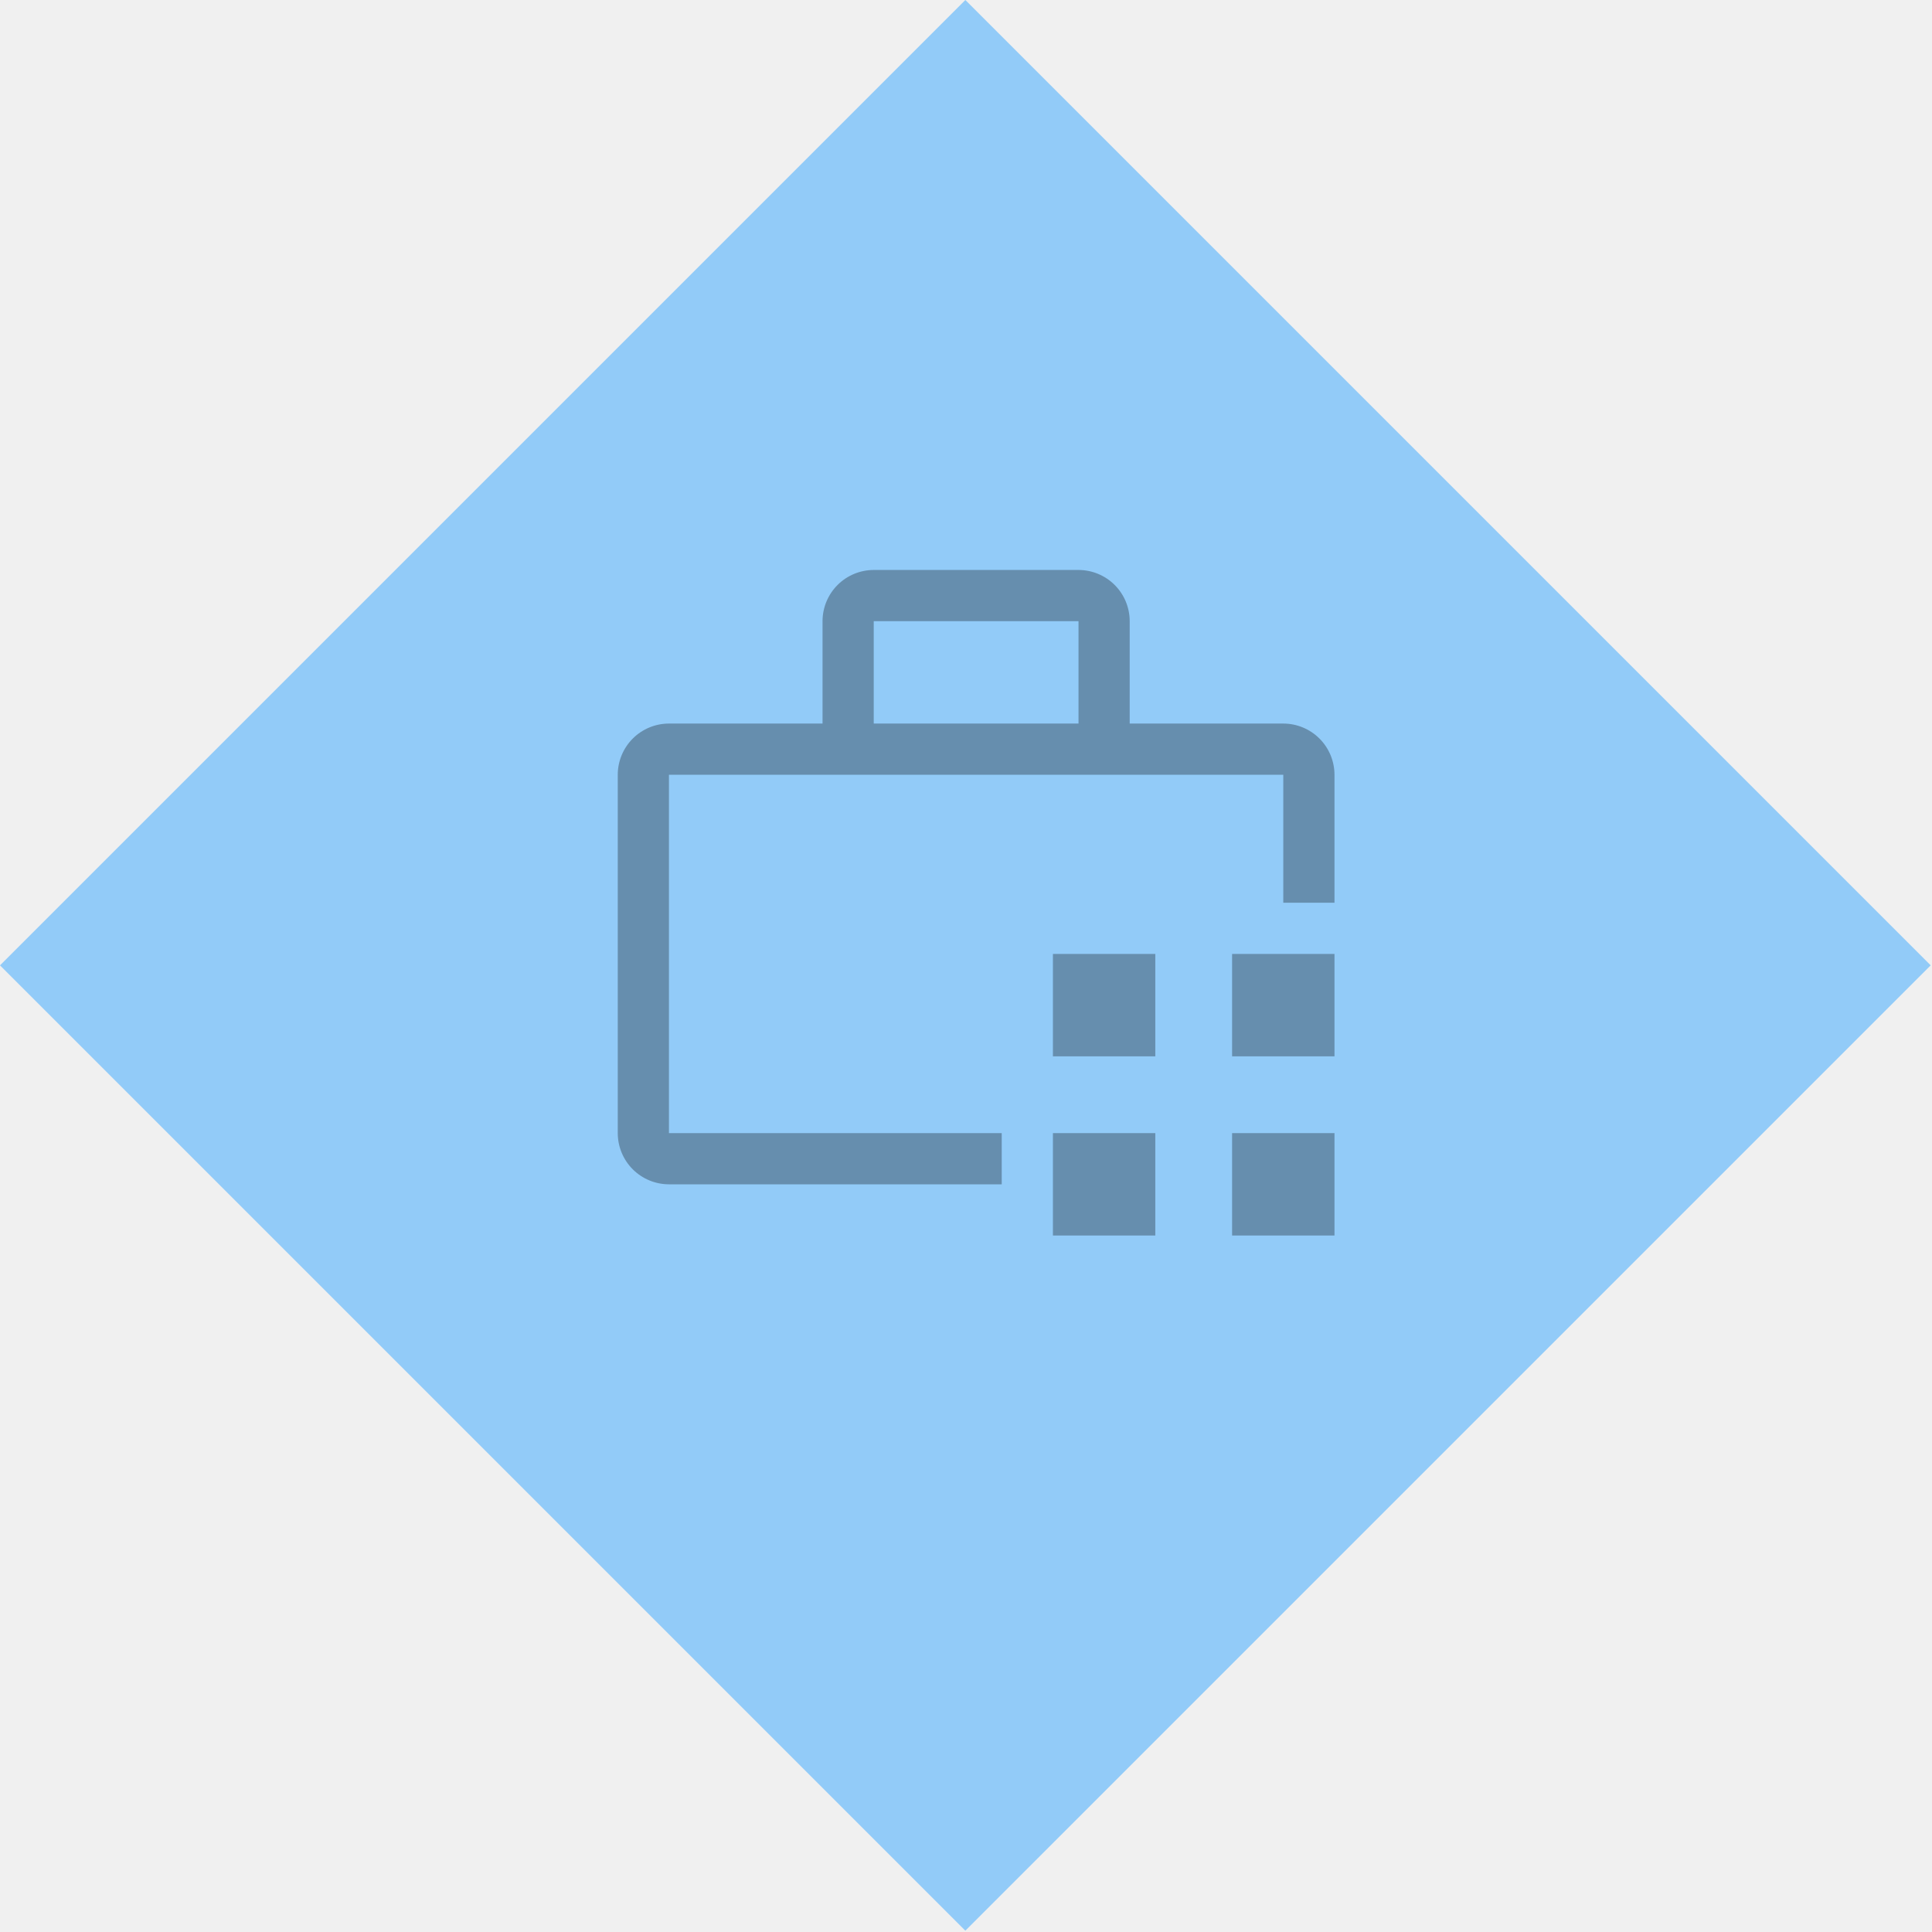
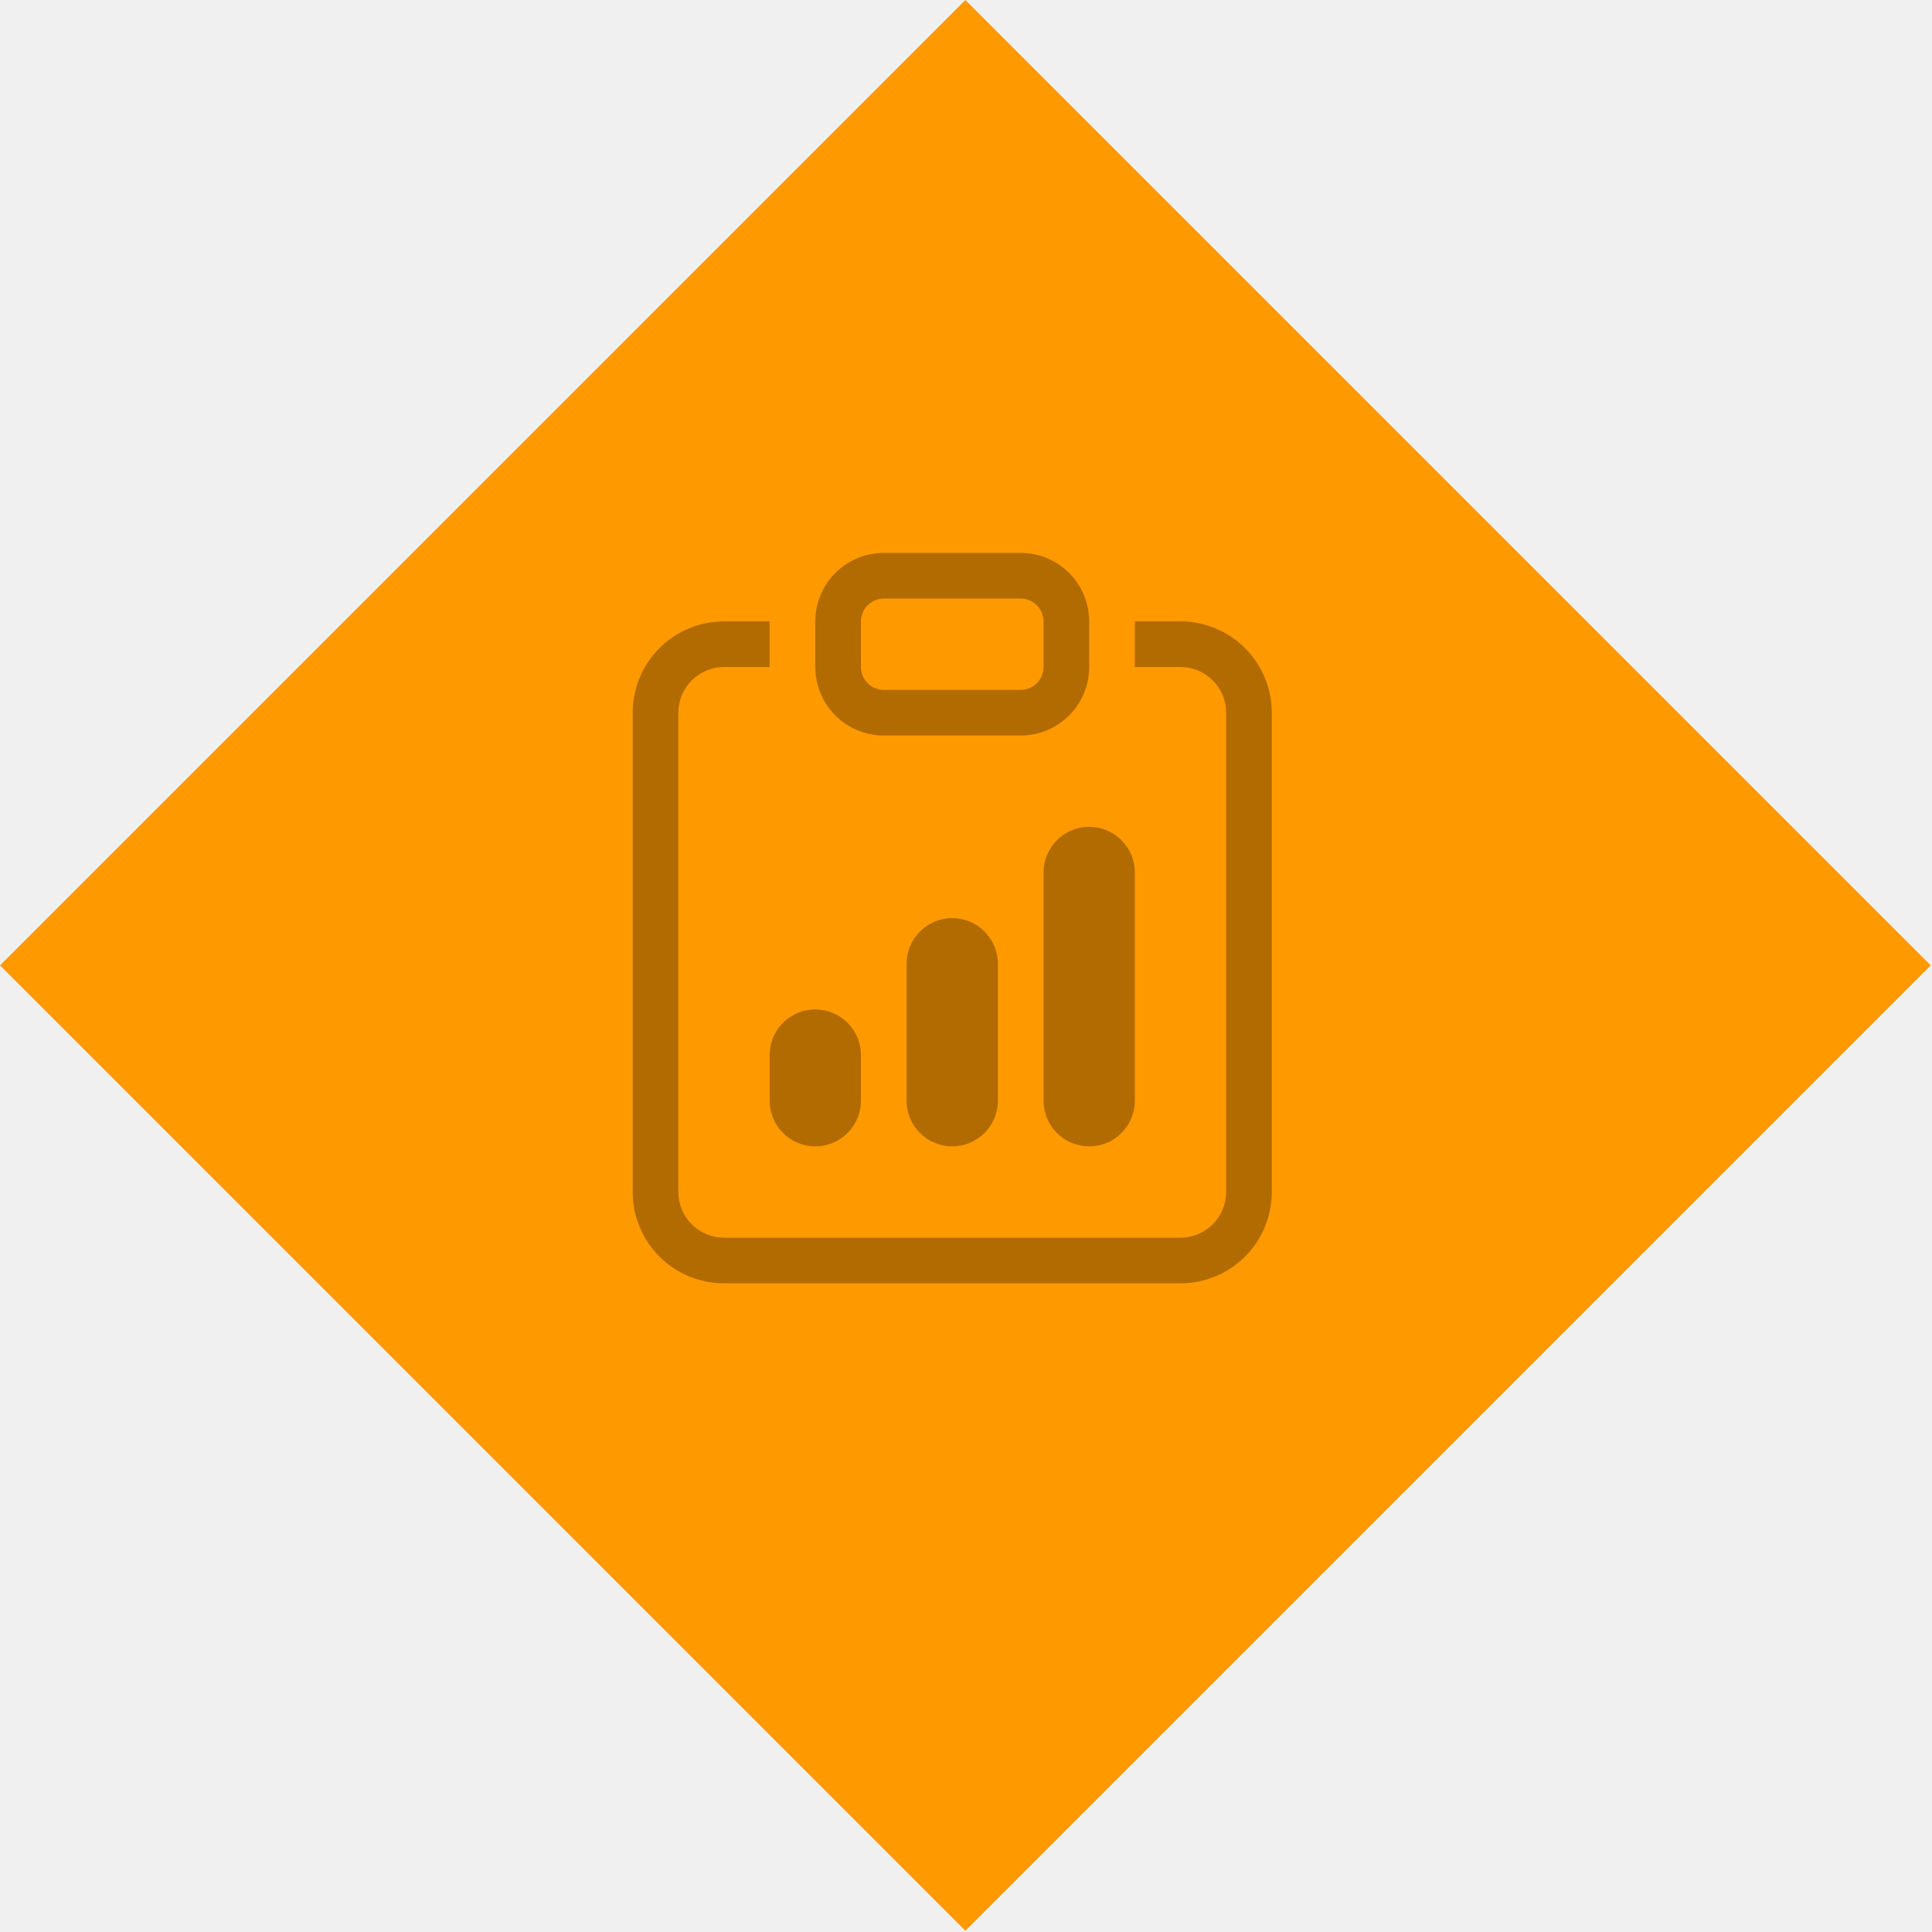
- <svg xmlns="http://www.w3.org/2000/svg" width="232" height="232" viewBox="0 0 232 232" fill="none">
-   <rect x="115.921" width="163.938" height="163.938" transform="rotate(45 115.921 0)" fill="#92CBF8" />
-   <path d="M126.437 136.068H138.732V148.364H126.437V136.068Z" fill="#668EAE" />
-   <path d="M147.954 136.068H160.249V148.364H147.954V136.068Z" fill="#668EAE" />
-   <path d="M126.437 114.552H138.732V126.847H126.437V114.552Z" fill="#668EAE" />
-   <path d="M147.954 114.552H160.249V126.847H147.954V114.552Z" fill="#668EAE" />
-   <path d="M120.289 136.068H80.329V93.035H154.101V108.404H160.249V93.035C160.247 91.405 159.599 89.842 158.446 88.689C157.294 87.537 155.731 86.889 154.101 86.887H135.658V74.592C135.657 72.962 135.008 71.399 133.856 70.246C132.703 69.094 131.141 68.446 129.511 68.444H104.92C103.29 68.446 101.727 69.094 100.575 70.246C99.422 71.399 98.774 72.962 98.772 74.592V86.887H80.329C78.699 86.889 77.137 87.537 75.984 88.689C74.832 89.842 74.183 91.405 74.182 93.035V136.068C74.183 137.698 74.832 139.261 75.984 140.414C77.137 141.566 78.699 142.214 80.329 142.216H120.289V136.068ZM104.92 74.592H129.511V86.887H104.92V74.592Z" fill="#668EAE" />
+ <svg xmlns="http://www.w3.org/2000/svg" width="239" height="239" viewBox="0 0 239 239" fill="none">
+   <rect x="119.421" width="168.887" height="168.887" transform="rotate(45 119.421 0)" fill="#FF9900" />
+   <g clip-path="url(#clip0)">
+     <path fill-rule="evenodd" clip-rule="evenodd" d="M95.21 76.87H89.563C86.567 76.87 83.695 78.06 81.577 80.178C79.459 82.296 78.269 85.169 78.269 88.165V147.46C78.269 150.455 79.459 153.328 81.577 155.446C83.695 157.564 86.567 158.754 89.563 158.754H146.035C149.03 158.754 151.903 157.564 154.021 155.446C156.139 153.328 157.329 150.455 157.329 147.46V88.165C157.329 85.169 156.139 82.296 154.021 80.178C151.903 78.06 149.03 76.87 146.035 76.87H140.387V82.517H146.035C147.532 82.517 148.969 83.112 150.028 84.171C151.087 85.23 151.682 86.667 151.682 88.165V147.46C151.682 148.957 151.087 150.394 150.028 151.453C148.969 152.512 147.532 153.107 146.035 153.107H89.563C88.065 153.107 86.629 152.512 85.57 151.453C84.511 150.394 83.916 148.957 83.916 147.46V88.165C83.916 86.667 84.511 85.23 85.57 84.171C86.629 83.112 88.065 82.517 89.563 82.517H95.21V76.87Z" fill="#B26B00" />
+     <path fill-rule="evenodd" clip-rule="evenodd" d="M126.27 74.047H109.328C108.579 74.047 107.861 74.344 107.332 74.874C106.802 75.403 106.505 76.121 106.505 76.87V82.517C106.505 83.266 106.802 83.984 107.332 84.514C107.861 85.043 108.579 85.341 109.328 85.341H126.27C127.019 85.341 127.737 85.043 128.266 84.514C128.796 83.984 129.093 83.266 129.093 82.517V76.87C129.093 76.121 128.796 75.403 128.266 74.874C127.737 74.344 127.019 74.047 126.27 74.047ZM109.328 68.399C107.082 68.399 104.927 69.292 103.338 70.88C101.75 72.469 100.857 74.624 100.857 76.87V82.517C100.857 84.764 101.75 86.918 103.338 88.507C104.927 90.096 107.082 90.988 109.328 90.988H126.27C128.516 90.988 130.671 90.096 132.259 88.507C133.848 86.918 134.74 84.764 134.74 82.517V76.87C134.74 74.624 133.848 72.469 132.259 70.88C130.671 69.292 128.516 68.399 126.27 68.399H109.328Z" fill="#B26B00" />
+     <path d="M95.21 130.518C95.21 129.021 95.805 127.584 96.864 126.525C97.923 125.466 99.359 124.871 100.857 124.871C102.355 124.871 103.791 125.466 104.85 126.525C105.909 127.584 106.504 129.021 106.504 130.518V136.165C106.504 137.663 105.909 139.1 104.85 140.159C103.791 141.218 102.355 141.813 100.857 141.813C99.359 141.813 97.923 141.218 96.864 140.159C95.805 139.1 95.21 137.663 95.21 136.165V130.518ZM129.093 107.93C129.093 106.432 129.688 104.996 130.747 103.936C131.806 102.877 133.242 102.282 134.74 102.282C136.238 102.282 137.674 102.877 138.733 103.936C139.792 104.996 140.387 106.432 140.387 107.93V136.165C140.387 137.663 139.792 139.1 138.733 140.159C137.674 141.218 136.238 141.813 134.74 141.813C133.242 141.813 131.806 141.218 130.747 140.159C129.688 139.1 129.093 137.663 129.093 136.165V107.93ZM112.151 119.224C112.151 117.726 112.746 116.29 113.805 115.231C114.865 114.172 116.301 113.577 117.799 113.577C119.296 113.577 120.733 114.172 121.792 115.231C122.851 116.29 123.446 117.726 123.446 119.224V136.165C123.446 137.663 122.851 139.1 121.792 140.159C120.733 141.218 119.296 141.813 117.799 141.813C116.301 141.813 114.865 141.218 113.805 140.159C112.746 139.1 112.151 137.663 112.151 136.165V119.224Z" fill="#B26B00" />
+   </g>
+   <defs>
+     <clipPath id="clip0">
+       <rect width="90.355" height="90.355" fill="white" transform="translate(72.6216 68.3994)" />
+     </clipPath>
+   </defs>
</svg>
